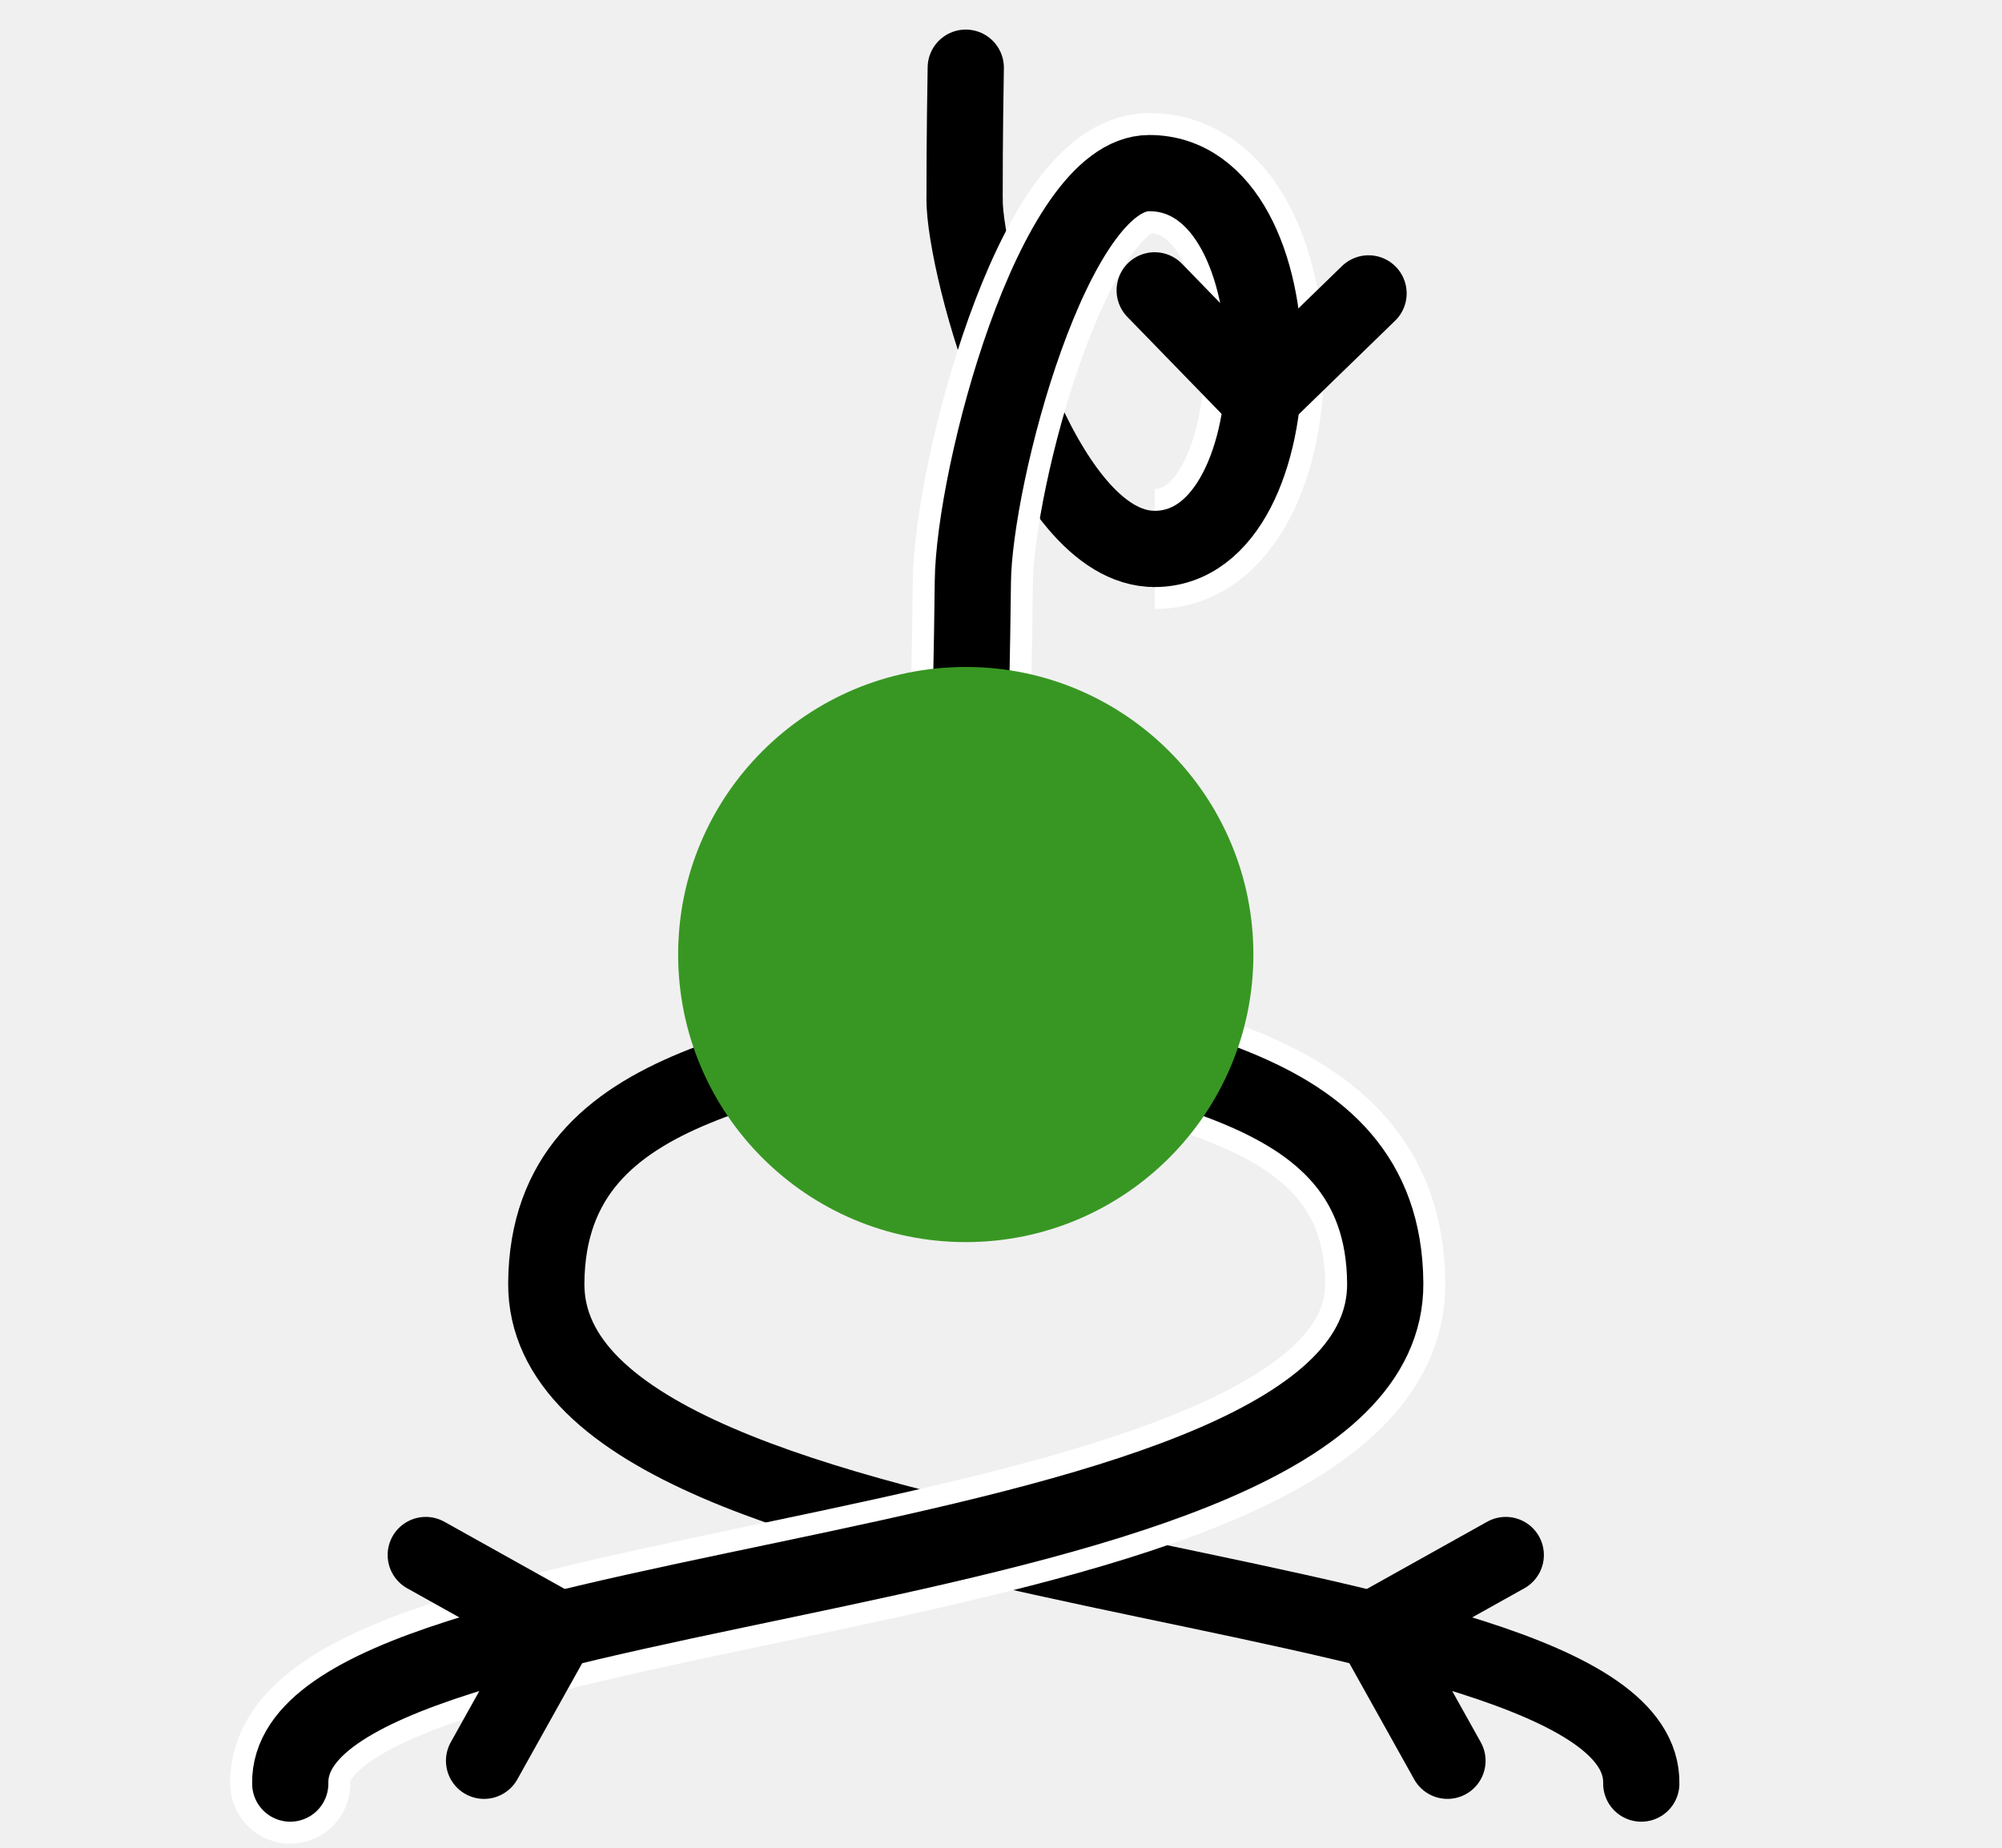
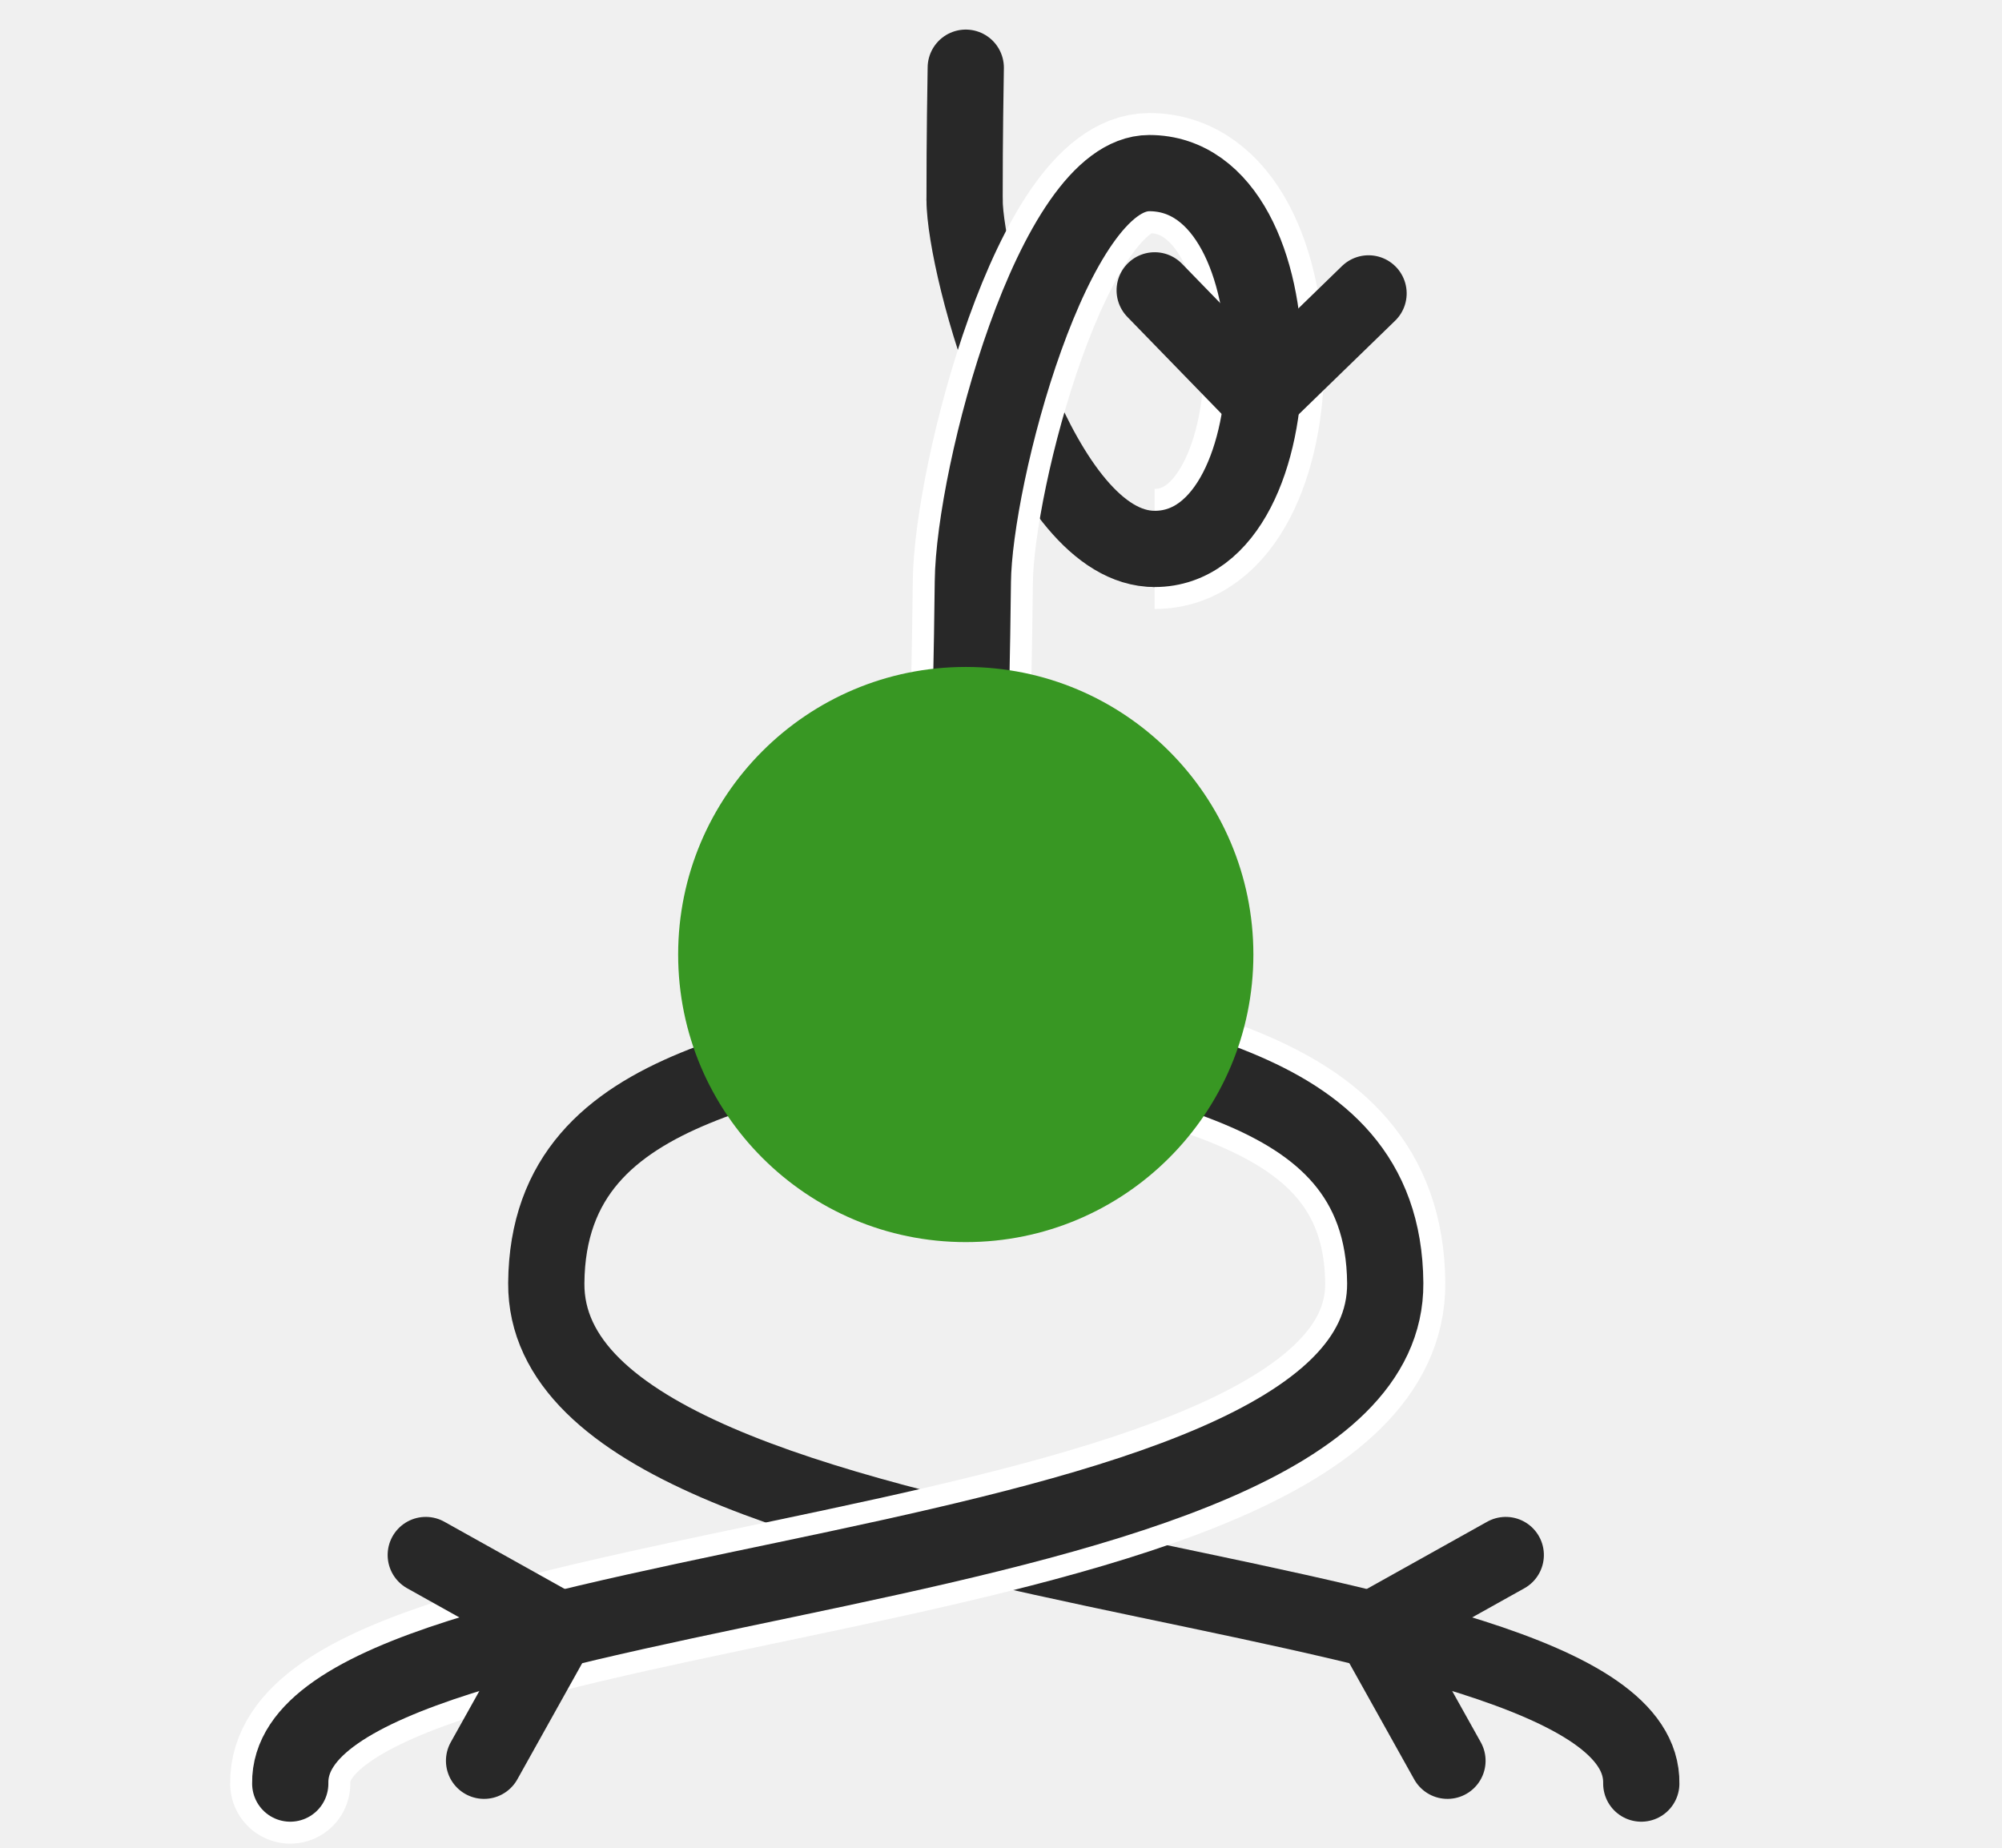
- <svg xmlns="http://www.w3.org/2000/svg" xmlns:xlink="http://www.w3.org/1999/xlink" width="325pt" height="300pt" viewBox="0 0 325 300" version="1.1" id="svg9">
+ <svg xmlns="http://www.w3.org/2000/svg" width="325pt" height="300pt" viewBox="0 0 325 300" version="1.1" id="svg9">
  <defs id="defs13" />
-   <path style="fill:none;stroke:#000000;stroke-width:12.375;stroke-linecap:round;stroke-linejoin:miter;stroke-miterlimit:4;stroke-dasharray:none;stroke-opacity:1" d="m -504.927,384.413 h -133.366" id="path878" />
-   <path style="fill:none;stroke:#000000;stroke-width:12.375;stroke-linecap:round;stroke-linejoin:miter;stroke-miterlimit:4;stroke-dasharray:none;stroke-opacity:1" d="m -571.61,268.913 -66.683,115.5" id="path874" />
-   <use x="0" y="0" xlink:href="#use882" id="use886" transform="rotate(90,-571.6102,317.7301)" width="100%" height="100%" style="stroke-width:11.25;stroke-linecap:round;stroke-miterlimit:4;stroke-dasharray:none" />
-   <path id="path2" d="m -591.602,384.413 c 0,25.787 -20.904,46.691 -46.691,46.691 -25.787,0 -46.691,-20.904 -46.691,-46.691 0,-25.787 20.904,-46.691 46.691,-46.691 25.787,0 46.691,20.904 46.691,46.691" style="fill:#ca3a33;fill-opacity:1;fill-rule:nonzero;stroke:none;stroke-width:0.623" />
-   <use x="0" y="0" xlink:href="#path880" id="use882" transform="rotate(135,-562.1894,340.4739)" width="100%" height="100%" style="stroke-width:11.25;stroke-linecap:round;stroke-miterlimit:4;stroke-dasharray:none" />
-   <path id="path876" d="m -504.927,384.413 -66.683,-115.5" style="fill:none;stroke:#000000;stroke-width:12.375;stroke-linecap:round;stroke-linejoin:miter;stroke-miterlimit:4;stroke-dasharray:none;stroke-opacity:1" />
-   <path id="path880" d="M -571.61,268.913 V 182.679" style="fill:none;stroke:#000000;stroke-width:12.375;stroke-linecap:round;stroke-linejoin:miter;stroke-miterlimit:4;stroke-dasharray:none;stroke-opacity:1" />
-   <path id="path4" d="m -524.919,268.913 c 0,25.787 -20.904,46.691 -46.691,46.691 -25.787,0 -46.691,-20.904 -46.691,-46.691 0,-25.787 20.904,-46.691 46.691,-46.691 25.787,0 46.691,20.904 46.691,46.691" style="fill:#389723;fill-opacity:1;fill-rule:nonzero;stroke:none;stroke-width:0.623" />
-   <path id="path6" d="m -458.236,384.413 c 0,25.787 -20.904,46.691 -46.691,46.691 -25.787,0 -46.691,-20.904 -46.691,-46.691 0,-25.787 20.904,-46.691 46.691,-46.691 25.787,0 46.691,20.904 46.691,46.691" style="fill:#9457b0;fill-opacity:1;fill-rule:nonzero;stroke:none;stroke-width:0.623" />
-   <path style="fill:none;stroke:#000000;stroke-width:12.375;stroke-linecap:round;stroke-linejoin:miter;stroke-miterlimit:4;stroke-dasharray:none;stroke-opacity:1" d="m 187.446,89.123 c -18.557,0 -30.852,-45.786 -30.858,-56.705" id="path973" />
-   <path style="fill:none;stroke:#000000;stroke-width:12.375;stroke-linecap:round;stroke-linejoin:miter;stroke-miterlimit:4;stroke-dasharray:none;stroke-opacity:1" d="m 156.589,32.418 c -0.005,-10.699 0.15,-18.317 0.191,-21.429" id="path832" />
+   <path style="fill:none;stroke:#282828;stroke-width:12.375;stroke-linecap:round;stroke-linejoin:miter;stroke-miterlimit:4;stroke-dasharray:none;stroke-opacity:1" d="m 187.446,89.123 c -18.557,0 -30.852,-45.786 -30.858,-56.705" id="path973" />
+   <path style="fill:none;stroke:#282828;stroke-width:12.375;stroke-linecap:round;stroke-linejoin:miter;stroke-miterlimit:4;stroke-dasharray:none;stroke-opacity:1" d="m 156.589,32.418 c -0.005,-10.699 0.15,-18.317 0.191,-21.429" id="path832" />
  <path id="path977" d="m 156.78,154.976 c -0.022,-11.818 0.916,-37.9 1.151,-60.546 0.178,-17.14 13.007,-66.324 28.64,-66.324 24.91,0 24.496,61.017 0.875,61.017" style="fill:none;stroke:#ffffff;stroke-width:19.5;stroke-linecap:butt;stroke-linejoin:miter;stroke-miterlimit:4;stroke-dasharray:none;stroke-opacity:1" />
-   <path style="fill:none;stroke:#000000;stroke-width:12.375;stroke-linecap:round;stroke-linejoin:miter;stroke-miterlimit:4;stroke-dasharray:none;stroke-opacity:1" d="m 156.78,154.976 c -0.022,-11.818 0.916,-37.9 1.151,-60.546 0.178,-17.14 13.007,-66.324 28.64,-66.324 24.91,0 24.496,61.017 0.875,61.017" id="path975" />
-   <path id="path834" d="M 266.441,289.581 C 267.094,254.063 88.317,259.195 88.683,208.335 88.934,173.474 130.151,173.849 156.78,162.897" style="fill:none;stroke:#000000;stroke-width:12.375;stroke-linecap:round;stroke-linejoin:miter;stroke-miterlimit:4;stroke-dasharray:none;stroke-opacity:1" clip-path="none" />
+   <path style="fill:none;stroke:#282828;stroke-width:12.375;stroke-linecap:round;stroke-linejoin:miter;stroke-miterlimit:4;stroke-dasharray:none;stroke-opacity:1" d="m 156.78,154.976 c -0.022,-11.818 0.916,-37.9 1.151,-60.546 0.178,-17.14 13.007,-66.324 28.64,-66.324 24.91,0 24.496,61.017 0.875,61.017" id="path975" />
+   <path id="path834" d="M 266.441,289.581 C 267.094,254.063 88.317,259.195 88.683,208.335 88.934,173.474 130.151,173.849 156.78,162.897" style="fill:none;stroke:#282828;stroke-width:12.375;stroke-linecap:round;stroke-linejoin:miter;stroke-miterlimit:4;stroke-dasharray:none;stroke-opacity:1" clip-path="none" />
  <path id="path979" d="M 47.118,289.581 C 46.465,254.063 225.242,259.195 224.876,208.335 224.625,173.474 183.409,173.849 156.78,162.897" style="fill:none;stroke:#ffffff;stroke-width:19.5;stroke-linecap:round;stroke-linejoin:miter;stroke-miterlimit:4;stroke-dasharray:none;stroke-opacity:1" />
-   <path style="fill:none;stroke:#000000;stroke-width:12.375;stroke-linecap:round;stroke-linejoin:miter;stroke-miterlimit:4;stroke-dasharray:none;stroke-opacity:1" d="M 47.118,289.581 C 46.465,254.063 225.242,259.195 224.876,208.335 224.625,173.474 183.409,173.849 156.78,162.897" id="path864" />
+   <path style="fill:none;stroke:#282828;stroke-width:12.375;stroke-linecap:round;stroke-linejoin:miter;stroke-miterlimit:4;stroke-dasharray:none;stroke-opacity:1" d="M 47.118,289.581 C 46.465,254.063 225.242,259.195 224.876,208.335 224.625,173.474 183.409,173.849 156.78,162.897" id="path864" />
  <path style="fill:#389723;fill-opacity:1;fill-rule:nonzero;stroke:none;stroke-width:0.623" d="m 203.471,154.976 c 0,25.787 -20.904,46.691 -46.691,46.691 -25.787,0 -46.691,-20.904 -46.691,-46.691 0,-25.787 20.904,-46.691 46.691,-46.691 25.787,0 46.691,20.904 46.691,46.691" id="path830" />
-   <g transform="matrix(-0.8126059,-0.5828135,-0.5828135,0.8126059,415.283,309.4708)" id="g870">
-     <path style="fill:none;stroke:#000000;stroke-width:12.375;stroke-linecap:round;stroke-linejoin:miter;stroke-miterlimit:4;stroke-dasharray:none;stroke-opacity:1" d="m 290.258,152.681 24.259,2.75" id="path866" />
-     <path id="path868" d="m 290.112,152.804 -2.756,24.259" style="fill:none;stroke:#000000;stroke-width:12.375;stroke-linecap:round;stroke-linejoin:miter;stroke-miterlimit:4;stroke-dasharray:none;stroke-opacity:1" />
+   <g transform="matrix(-0.8126059,-0.5828135,-0.5828135,0.8126059,415.283,309.4708)" id="g870" style="stroke:#282828;stroke-opacity:1">
+     <path style="fill:none;stroke:#282828;stroke-width:12.375;stroke-linecap:round;stroke-linejoin:miter;stroke-miterlimit:4;stroke-dasharray:none;stroke-opacity:1" d="m 290.258,152.681 24.259,2.75" id="path866" />
+     <path id="path868" d="m 290.112,152.804 -2.756,24.259" style="fill:none;stroke:#282828;stroke-width:12.375;stroke-linecap:round;stroke-linejoin:miter;stroke-miterlimit:4;stroke-dasharray:none;stroke-opacity:1" />
  </g>
-   <g id="g848" transform="rotate(-35.64868,430.38,312.9206)">
-     <path id="path7538" d="m 290.258,152.681 24.259,2.75" style="fill:none;stroke:#000000;stroke-width:12.375;stroke-linecap:round;stroke-linejoin:miter;stroke-miterlimit:4;stroke-dasharray:none;stroke-opacity:1" />
-     <path style="fill:none;stroke:#000000;stroke-width:12.375;stroke-linecap:round;stroke-linejoin:miter;stroke-miterlimit:4;stroke-dasharray:none;stroke-opacity:1" d="m 290.112,152.804 -2.756,24.259" id="path7540" />
+   <g id="g848" transform="rotate(-35.64868,430.38,312.9206)" style="stroke:#282828;stroke-opacity:1">
+     <path id="path7538" d="m 290.258,152.681 24.259,2.75" style="fill:none;stroke:#282828;stroke-width:12.375;stroke-linecap:round;stroke-linejoin:miter;stroke-miterlimit:4;stroke-dasharray:none;stroke-opacity:1" />
+     <path style="fill:none;stroke:#282828;stroke-width:12.375;stroke-linecap:round;stroke-linejoin:miter;stroke-miterlimit:4;stroke-dasharray:none;stroke-opacity:1" d="m 290.112,152.804 -2.756,24.259" id="path7540" />
  </g>
-   <g transform="rotate(-140.6487,231.622,124.0036)" id="g854">
-     <path style="fill:none;stroke:#000000;stroke-width:12.375;stroke-linecap:round;stroke-linejoin:miter;stroke-miterlimit:4;stroke-dasharray:none;stroke-opacity:1" d="m 290.258,152.681 24.259,2.75" id="path850" />
-     <path id="path852" d="m 290.112,152.804 -2.756,24.259" style="fill:none;stroke:#000000;stroke-width:12.375;stroke-linecap:round;stroke-linejoin:miter;stroke-miterlimit:4;stroke-dasharray:none;stroke-opacity:1" />
+   <g transform="rotate(-140.6487,231.622,124.0036)" id="g854" style="stroke:#282828;stroke-opacity:1">
+     <path style="fill:none;stroke:#282828;stroke-width:12.375;stroke-linecap:round;stroke-linejoin:miter;stroke-miterlimit:4;stroke-dasharray:none;stroke-opacity:1" d="m 290.258,152.681 24.259,2.75" id="path850" />
+     <path id="path852" d="m 290.112,152.804 -2.756,24.259" style="fill:none;stroke:#282828;stroke-width:12.375;stroke-linecap:round;stroke-linejoin:miter;stroke-miterlimit:4;stroke-dasharray:none;stroke-opacity:1" />
  </g>
</svg>
